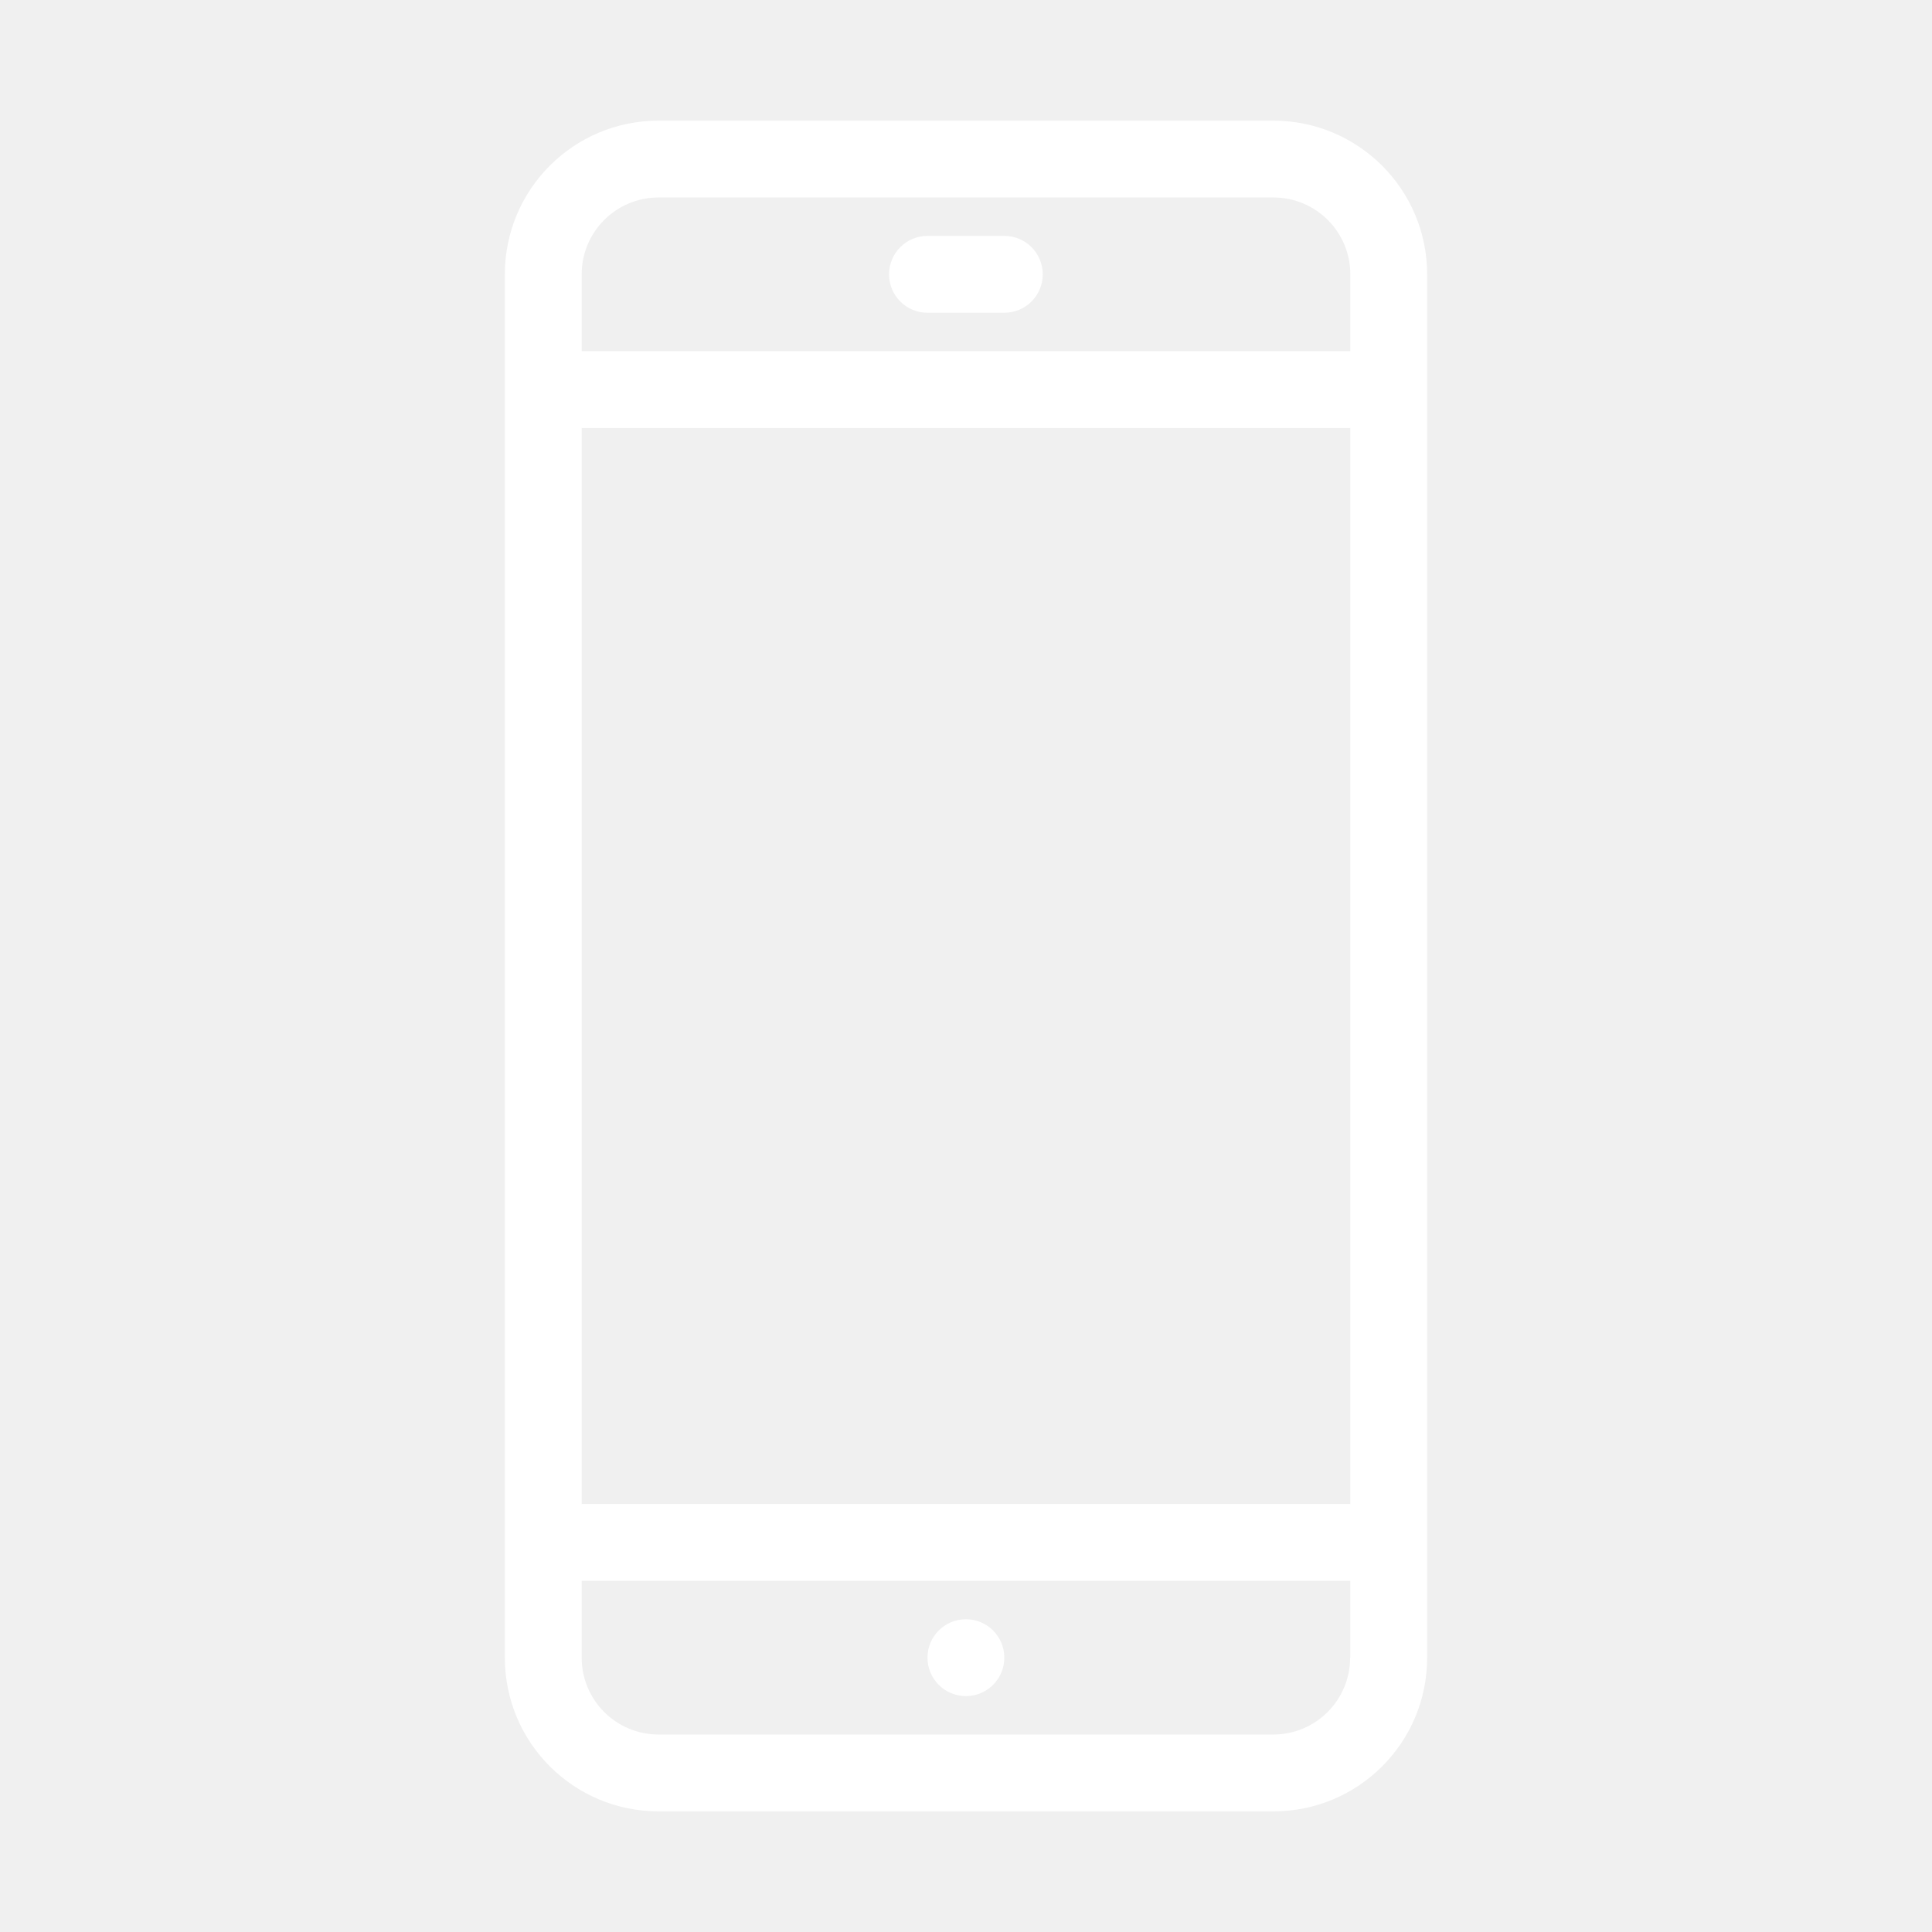
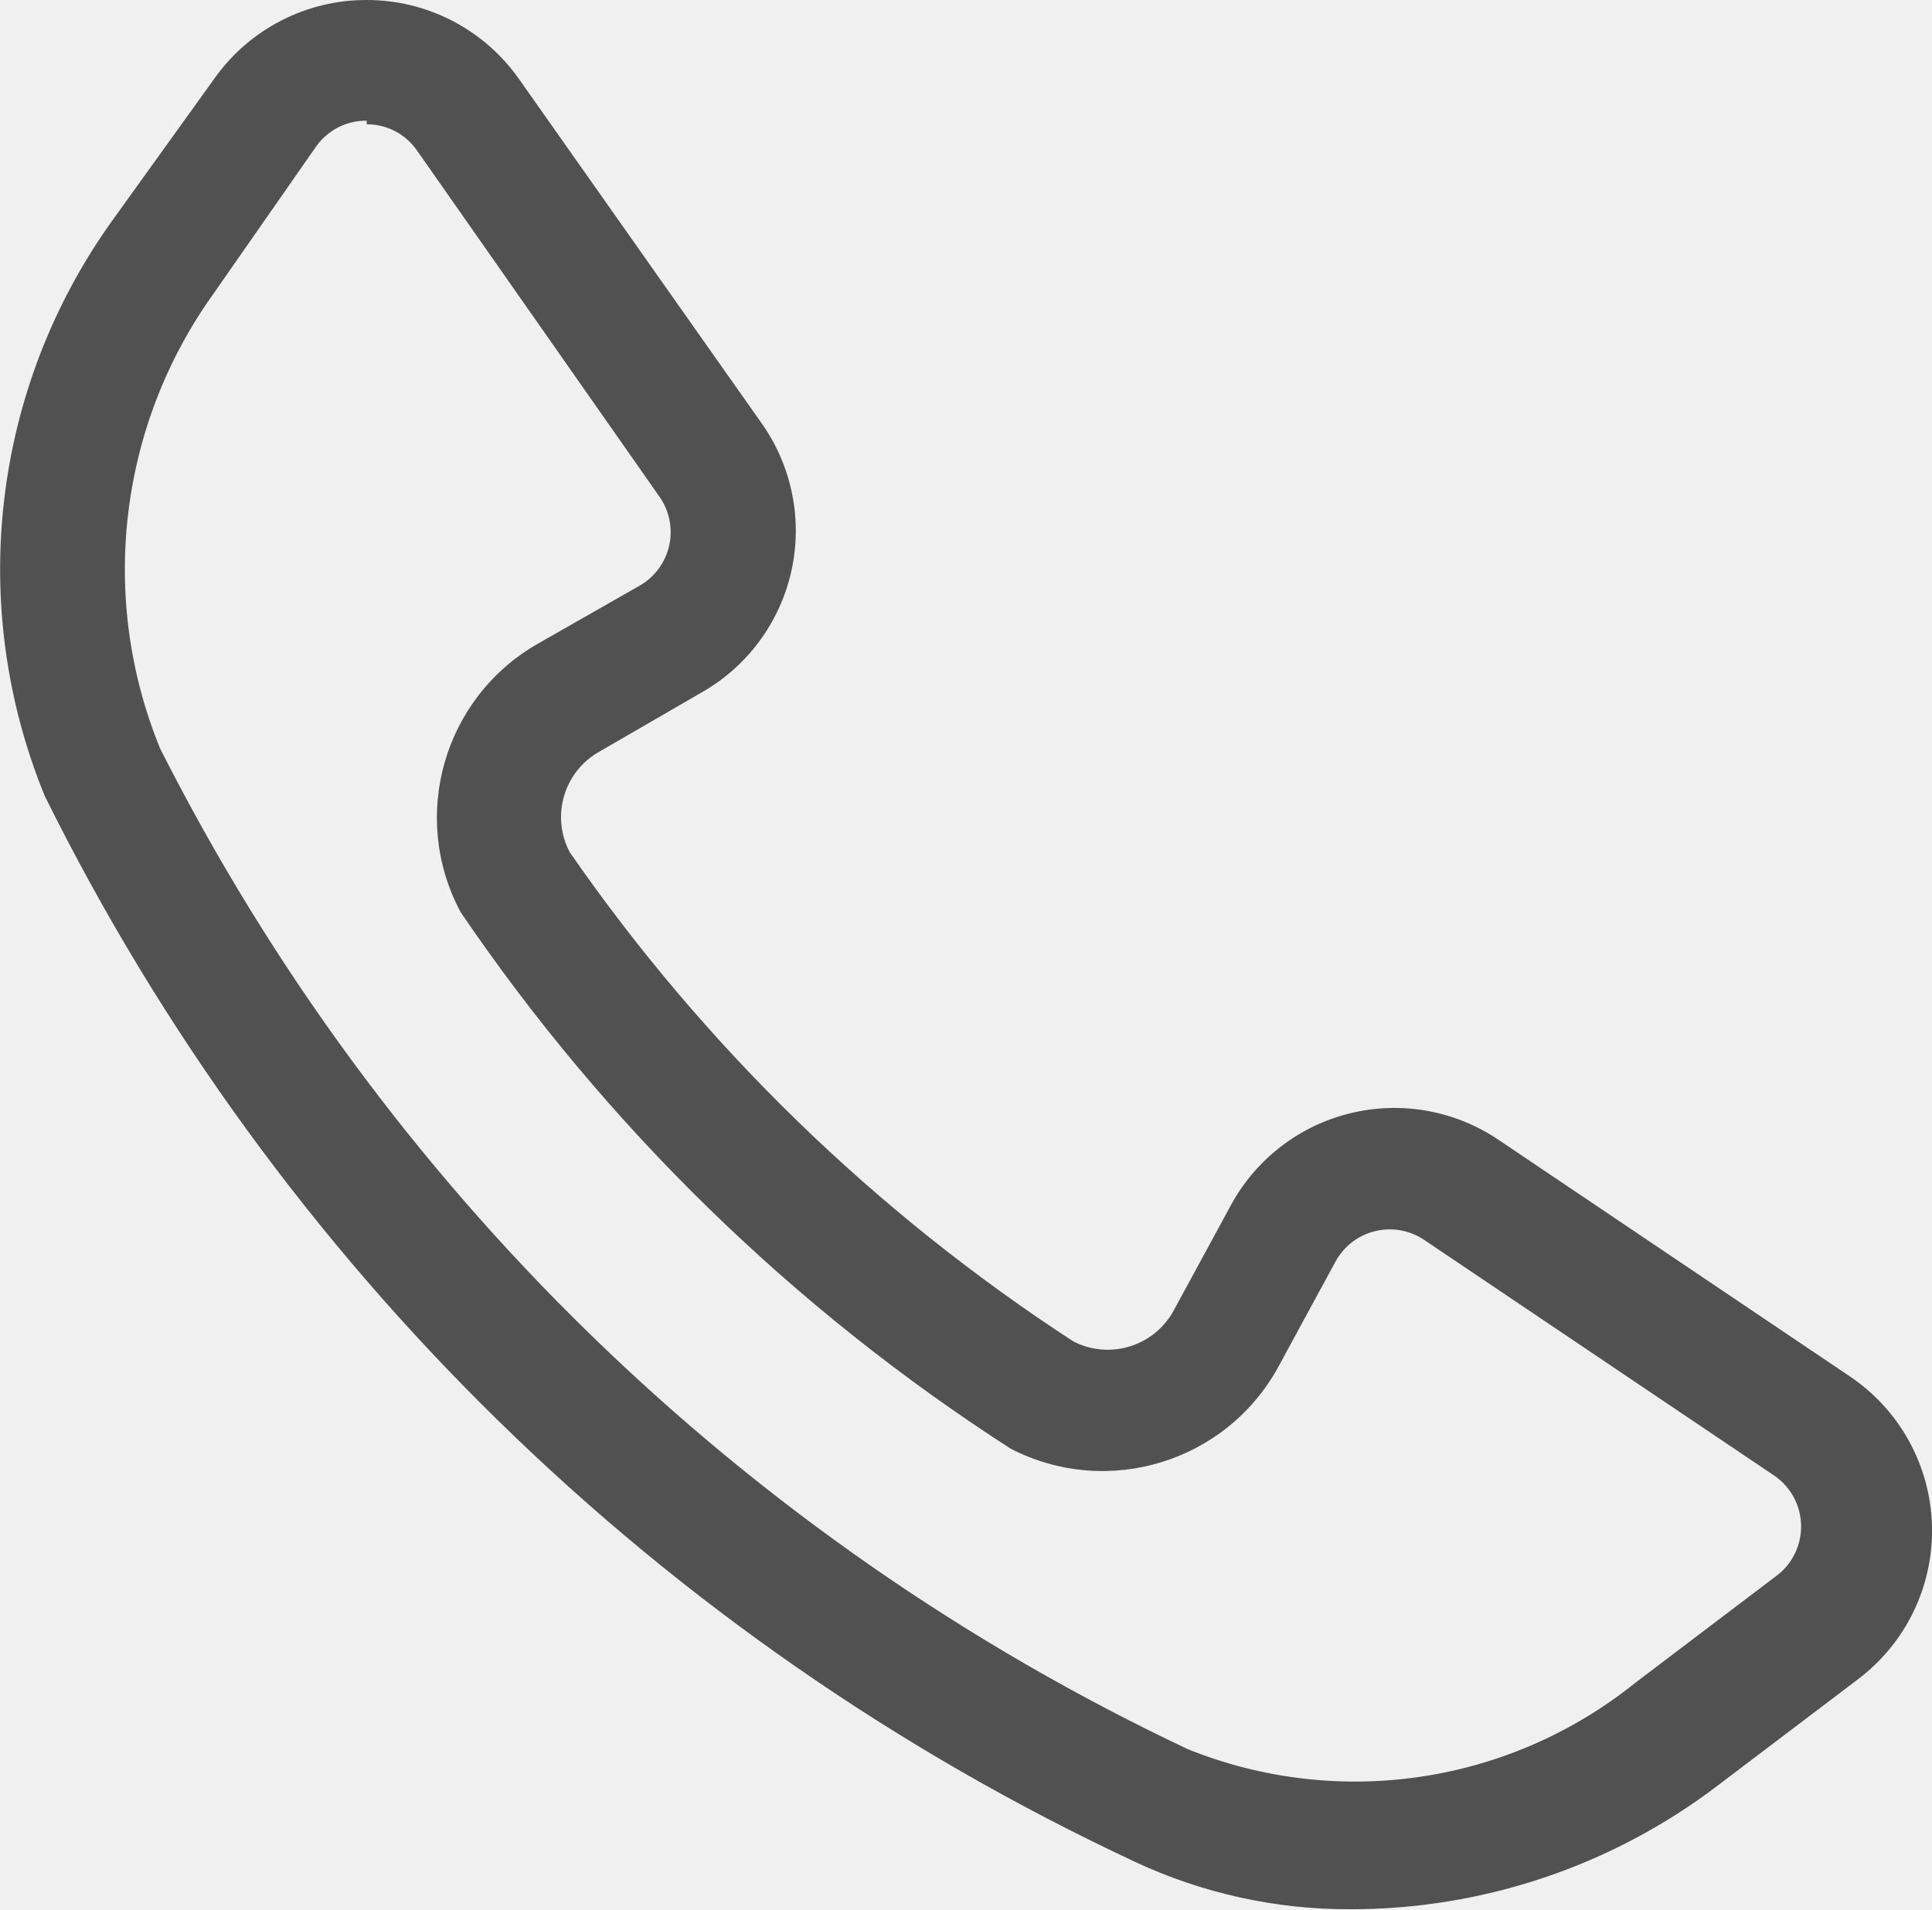
- <svg xmlns="http://www.w3.org/2000/svg" t="1543629680273" class="icon" style="" viewBox="0 0 1024 1024" version="1.1" p-id="5299" width="200" height="200">
+ <svg xmlns="http://www.w3.org/2000/svg" t="1624192548220" class="icon" viewBox="0 0 1036 1024" version="1.1" p-id="7309" width="202.344" height="200">
  <defs>
    <style type="text/css" />
  </defs>
-   <path d="M511.949 898.963c11.256 0 20.364-9.107 20.364-20.364s-9.107-20.364-20.364-20.364c-11.256 0-20.364 9.107-20.364 20.364C491.585 889.856 500.692 898.963 511.949 898.963M532.313 125.037l-40.728 0c-11.256 0-20.364 9.107-20.364 20.364s9.107 20.364 20.364 20.364l40.728 0c11.256 0 20.364-9.107 20.364-20.364S543.569 125.037 532.313 125.037M674.859 63.945l-325.821 0c-45.025 0-81.455 36.43-81.455 81.455l0 733.199c0 45.025 36.43 81.455 81.455 81.455l325.923 0c45.025 0 81.455-36.43 81.455-81.455l0-733.199C756.417 100.375 719.885 63.945 674.859 63.945M715.587 878.599c0 22.513-18.215 40.728-40.728 40.728l-325.821 0c-22.513 0-40.728-18.215-40.728-40.728l0-40.728 407.378 0 0 40.728L715.587 878.599zM715.587 797.144l-407.276 0 0-570.289 407.378 0 0 570.289L715.587 797.144zM715.587 186.128l-407.276 0 0-40.728c0-22.513 18.215-40.728 40.728-40.728l325.923 0c22.513 0 40.728 18.215 40.728 40.728l0 40.728L715.587 186.128z" p-id="5300" fill="#ffffff" />
+   <path d="M724.232 1023.998a270.028 270.028 0 0 1-115.589-25.42A1236.471 1236.471 0 0 1 23.981 426.866a320.868 320.868 0 0 1 36.451-308.878L115.589 41.248A99.762 99.762 0 0 1 196.646 0a99.762 99.762 0 0 1 81.536 42.207l130.458 185.135a99.762 99.762 0 0 1-32.135 143.887l-54.677 31.655a40.288 40.288 0 0 0-16.307 54.198A975.555 975.555 0 0 0 575.549 719.436a40.288 40.288 0 0 0 54.198-17.266l30.216-55.636a99.762 99.762 0 0 1 143.887-35.013l188.013 126.621a99.762 99.762 0 0 1 4.317 162.593l-75.301 57.075a324.705 324.705 0 0 1-196.646 66.188z m-527.586-959.248a32.614 32.614 0 0 0-26.859 13.429L114.63 157.317a253.721 253.721 0 0 0-28.777 244.129 1184.671 1184.671 0 0 0 551.088 536.699 239.812 239.812 0 0 0 239.812-35.492l75.301-57.075a33.094 33.094 0 0 0 0-53.718l-188.013-126.621a33.094 33.094 0 0 0-47.962 11.511l-30.216 55.636a107.436 107.436 0 0 1-143.887 44.605 1030.712 1030.712 0 0 1-294.969-287.774 107.436 107.436 0 0 1 41.248-143.887l54.677-31.176a33.094 33.094 0 0 0 10.552-47.962L223.505 80.577a32.614 32.614 0 0 0-26.859-13.909z" fill="#515151" p-id="7310" />
</svg>
